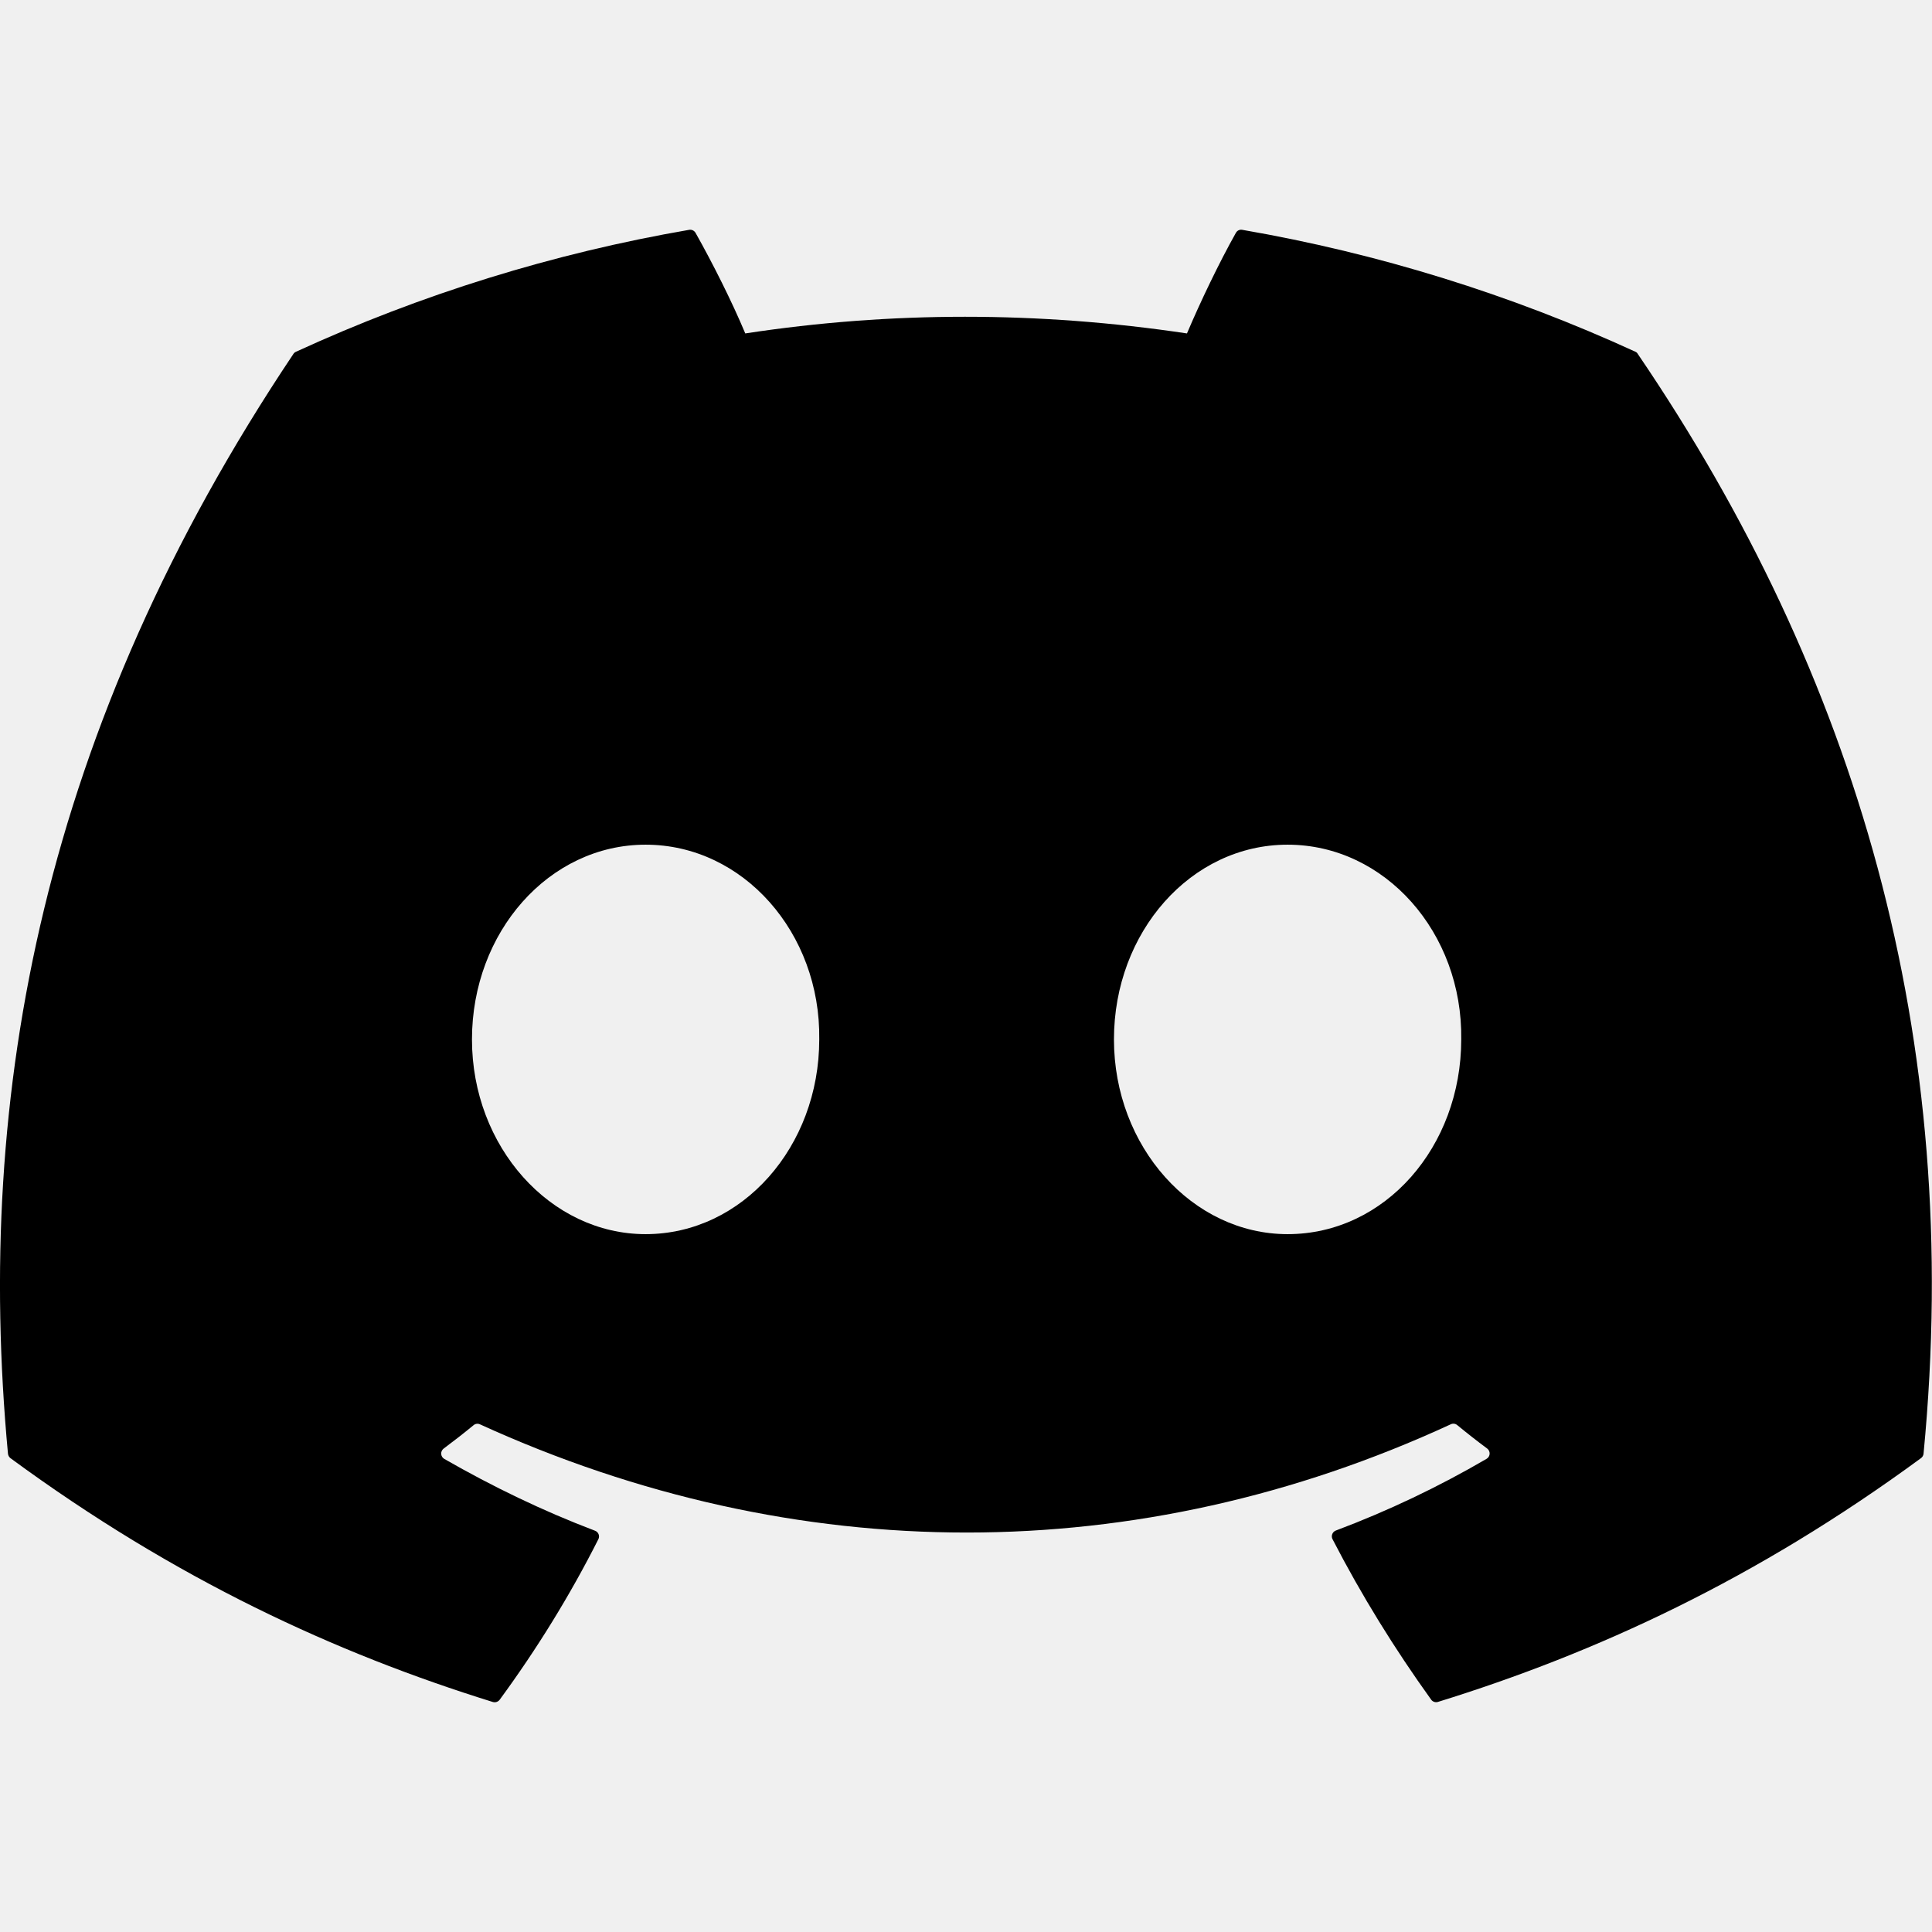
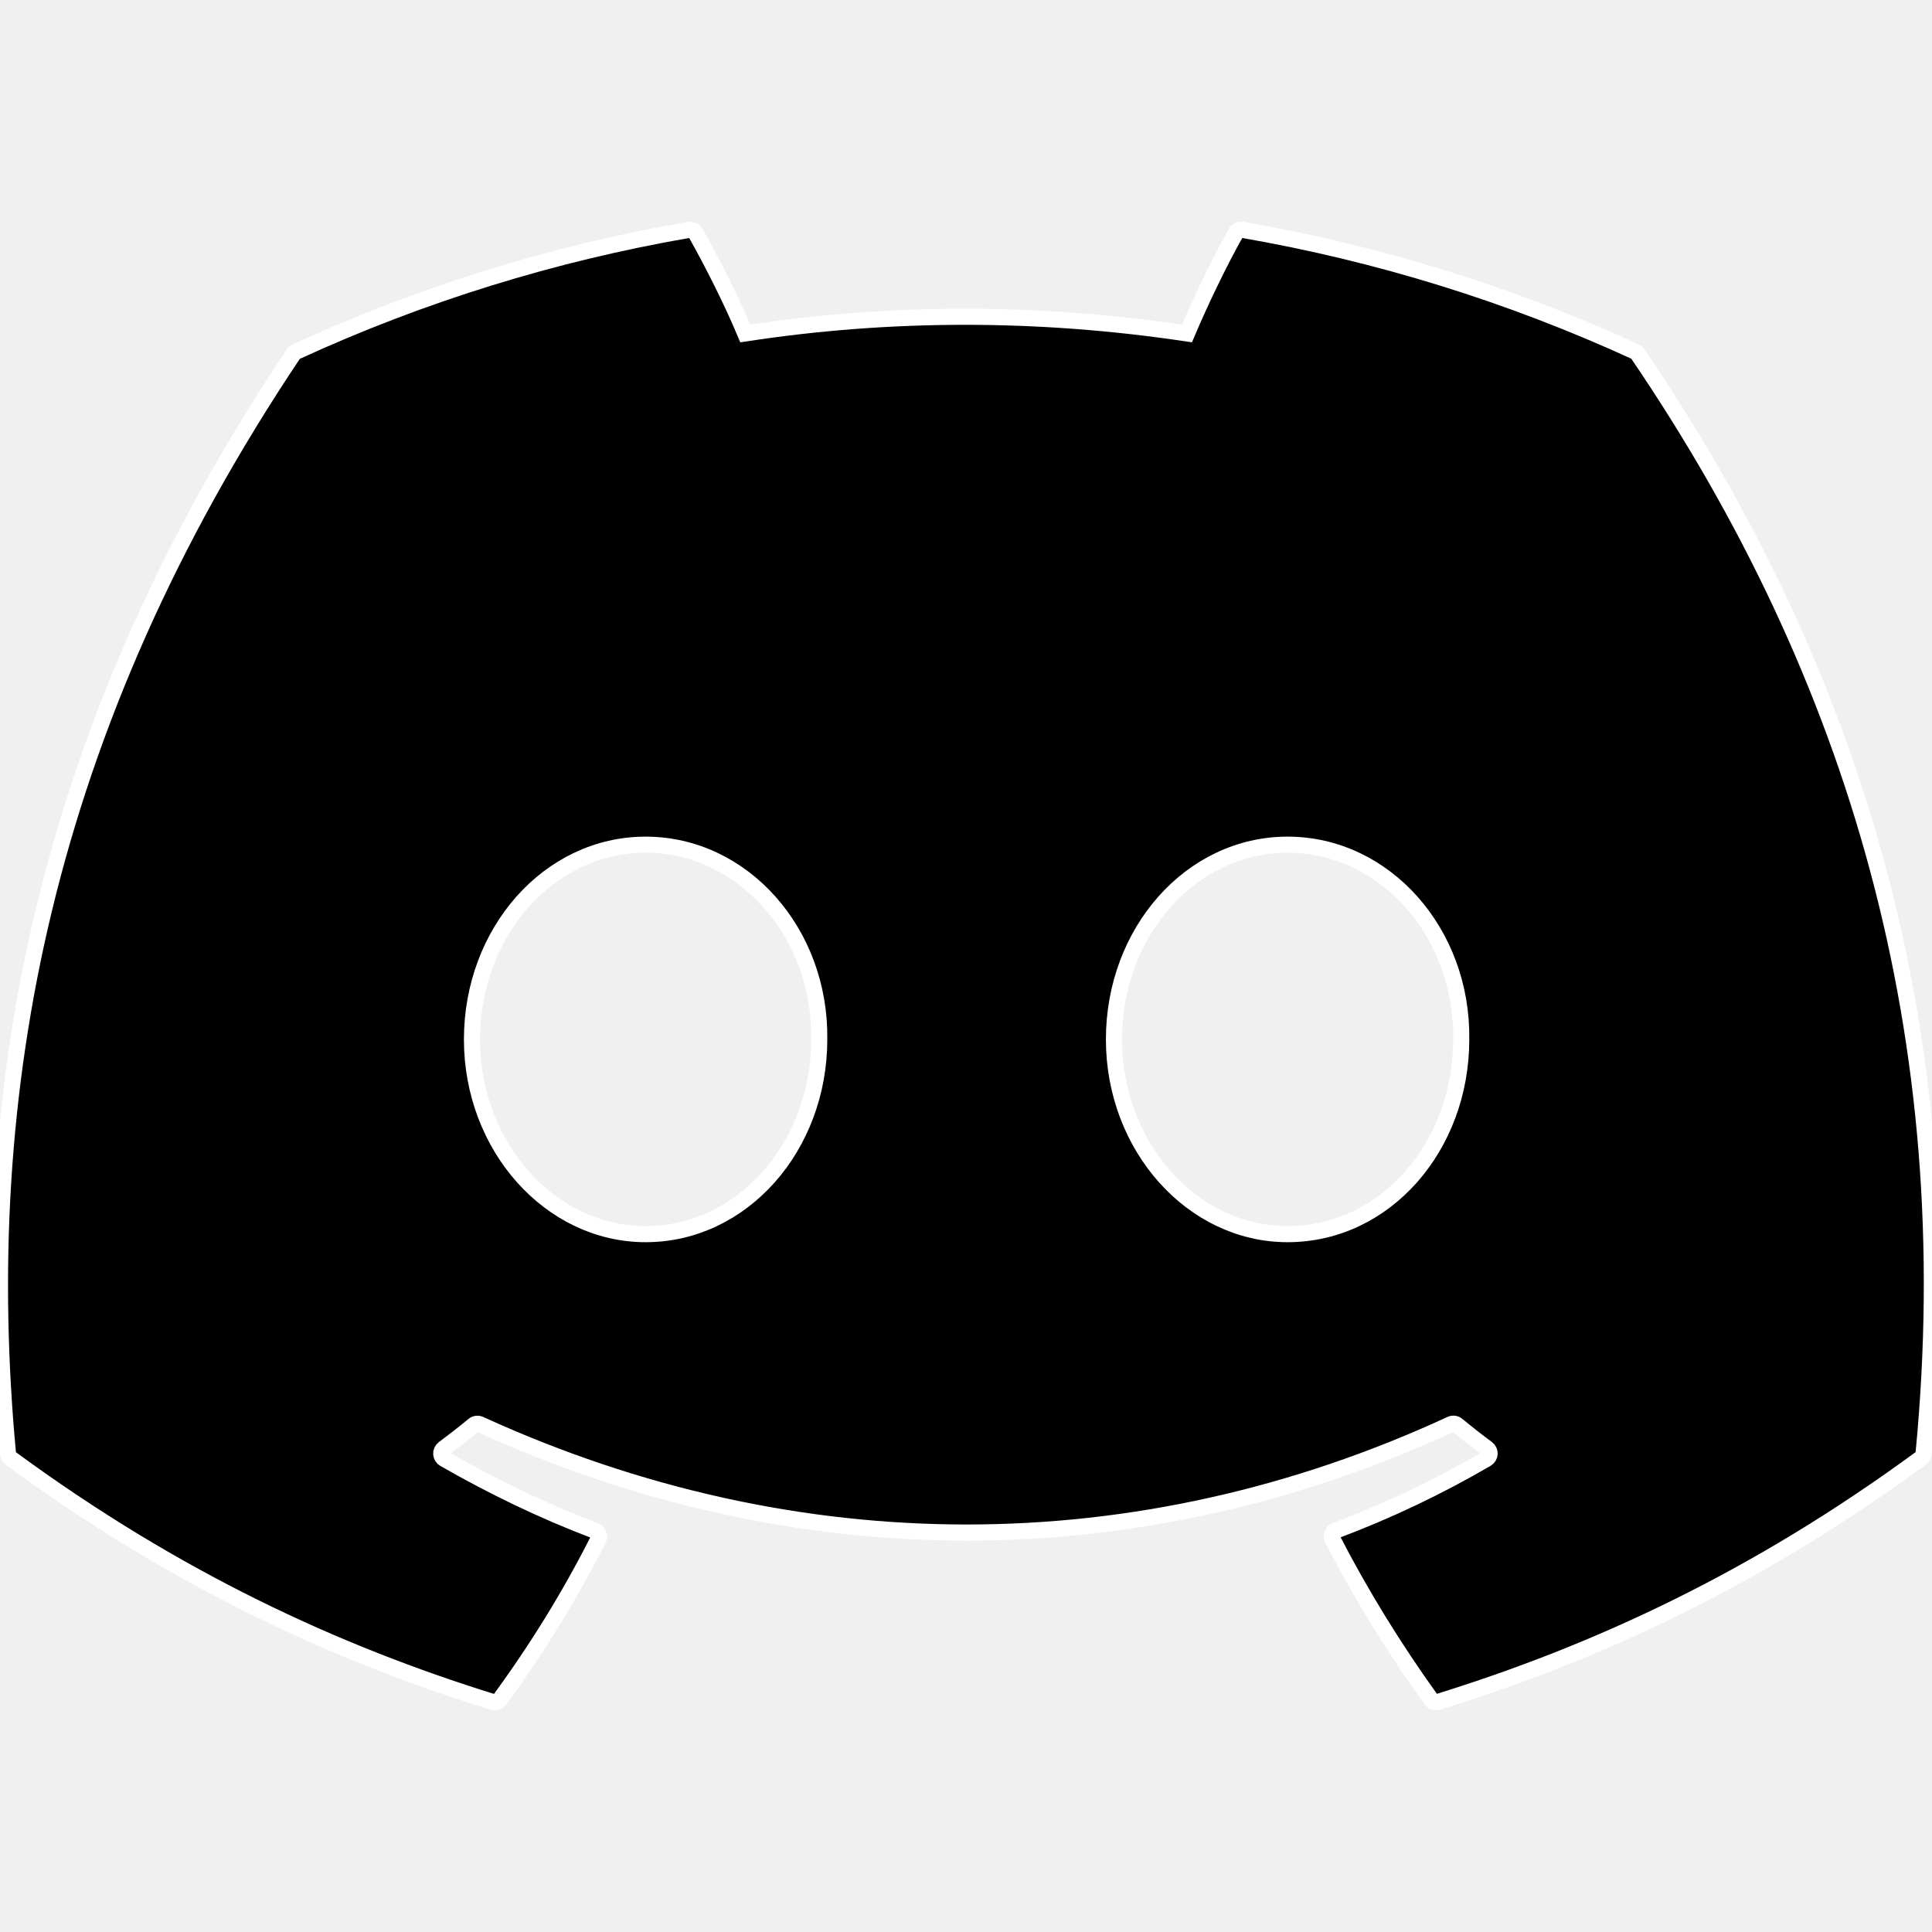
<svg xmlns="http://www.w3.org/2000/svg" role="img" viewBox="0 0 24 24">
-   <path d="M20.317 4.37a19.791 19.791 0 00-4.885-1.515.074.074 0 00-.079.037c-.211.375-.445.865-.608 1.25-1.845-.276-3.68-.276-5.487 0-.164-.393-.406-.874-.618-1.25a.077.077 0 00-.079-.037 19.736 19.736 0 00-4.885 1.515.07.07 0 00-.032.028C.533 9.046-.319 13.58.099 18.058a.082.082 0 00.031.056c2.053 1.508 4.041 2.423 5.993 3.029a.078.078 0 00.084-.028c.462-.63.873-1.295 1.226-1.994a.076.076 0 00-.042-.106c-.653-.248-1.274-.549-1.872-.892a.077.077 0 01-.008-.128c.126-.094.252-.192.372-.291a.074.074 0 01.078-.011c3.928 1.793 8.18 1.793 12.061 0a.074.074 0 01.079.009c.12.099.246.198.373.292a.077.077 0 01-.007.128 12.299 12.299 0 01-1.873.891.077.077 0 00-.041.107c.36.698.772 1.363 1.225 1.993a.076.076 0 00.084.029c1.961-.607 3.95-1.522 6.002-3.029a.077.077 0 00.031-.055c.5-5.177-.838-9.674-3.549-13.66a.061.061 0 00-.031-.029zM8.02 15.331c-1.183 0-2.157-1.086-2.157-2.419 0-1.333.956-2.419 2.157-2.419 1.211 0 2.176 1.095 2.157 2.419 0 1.333-.956 2.419-2.157 2.419zm7.975 0c-1.183 0-2.157-1.086-2.157-2.419 0-1.333.955-2.419 2.157-2.419 1.211 0 2.176 1.095 2.157 2.419 0 1.333-.946 2.419-2.157 2.419Z" />
+   <path d="M20.317 4.37a19.791 19.791 0 00-4.885-1.515.074.074 0 00-.079.037c-.211.375-.445.865-.608 1.25-1.845-.276-3.68-.276-5.487 0-.164-.393-.406-.874-.618-1.25a.077.077 0 00-.079-.037 19.736 19.736 0 00-4.885 1.515.07.07 0 00-.032.028C.533 9.046-.319 13.58.099 18.058a.082.082 0 00.031.056c2.053 1.508 4.041 2.423 5.993 3.029a.078.078 0 00.084-.028c.462-.63.873-1.295 1.226-1.994a.076.076 0 00-.042-.106c-.653-.248-1.274-.549-1.872-.892a.077.077 0 01-.008-.128c.126-.094.252-.192.372-.291a.074.074 0 01.078-.011c3.928 1.793 8.18 1.793 12.061 0a.074.074 0 01.079.009c.12.099.246.198.373.292a.077.077 0 01-.007.128 12.299 12.299 0 01-1.873.891.077.077 0 00-.041.107c.36.698.772 1.363 1.225 1.993a.076.076 0 00.084.029c1.961-.607 3.95-1.522 6.002-3.029a.077.077 0 00.031-.055c.5-5.177-.838-9.674-3.549-13.66a.061.061 0 00-.031-.029zM8.02 15.331c-1.183 0-2.157-1.086-2.157-2.419 0-1.333.956-2.419 2.157-2.419 1.211 0 2.176 1.095 2.157 2.419 0 1.333-.956 2.419-2.157 2.419zm7.975 0c-1.183 0-2.157-1.086-2.157-2.419 0-1.333.955-2.419 2.157-2.419 1.211 0 2.176 1.095 2.157 2.419 0 1.333-.946 2.419-2.157 2.419Z" stroke="white" stroke-width="0.2" fill="black" />
</svg>
